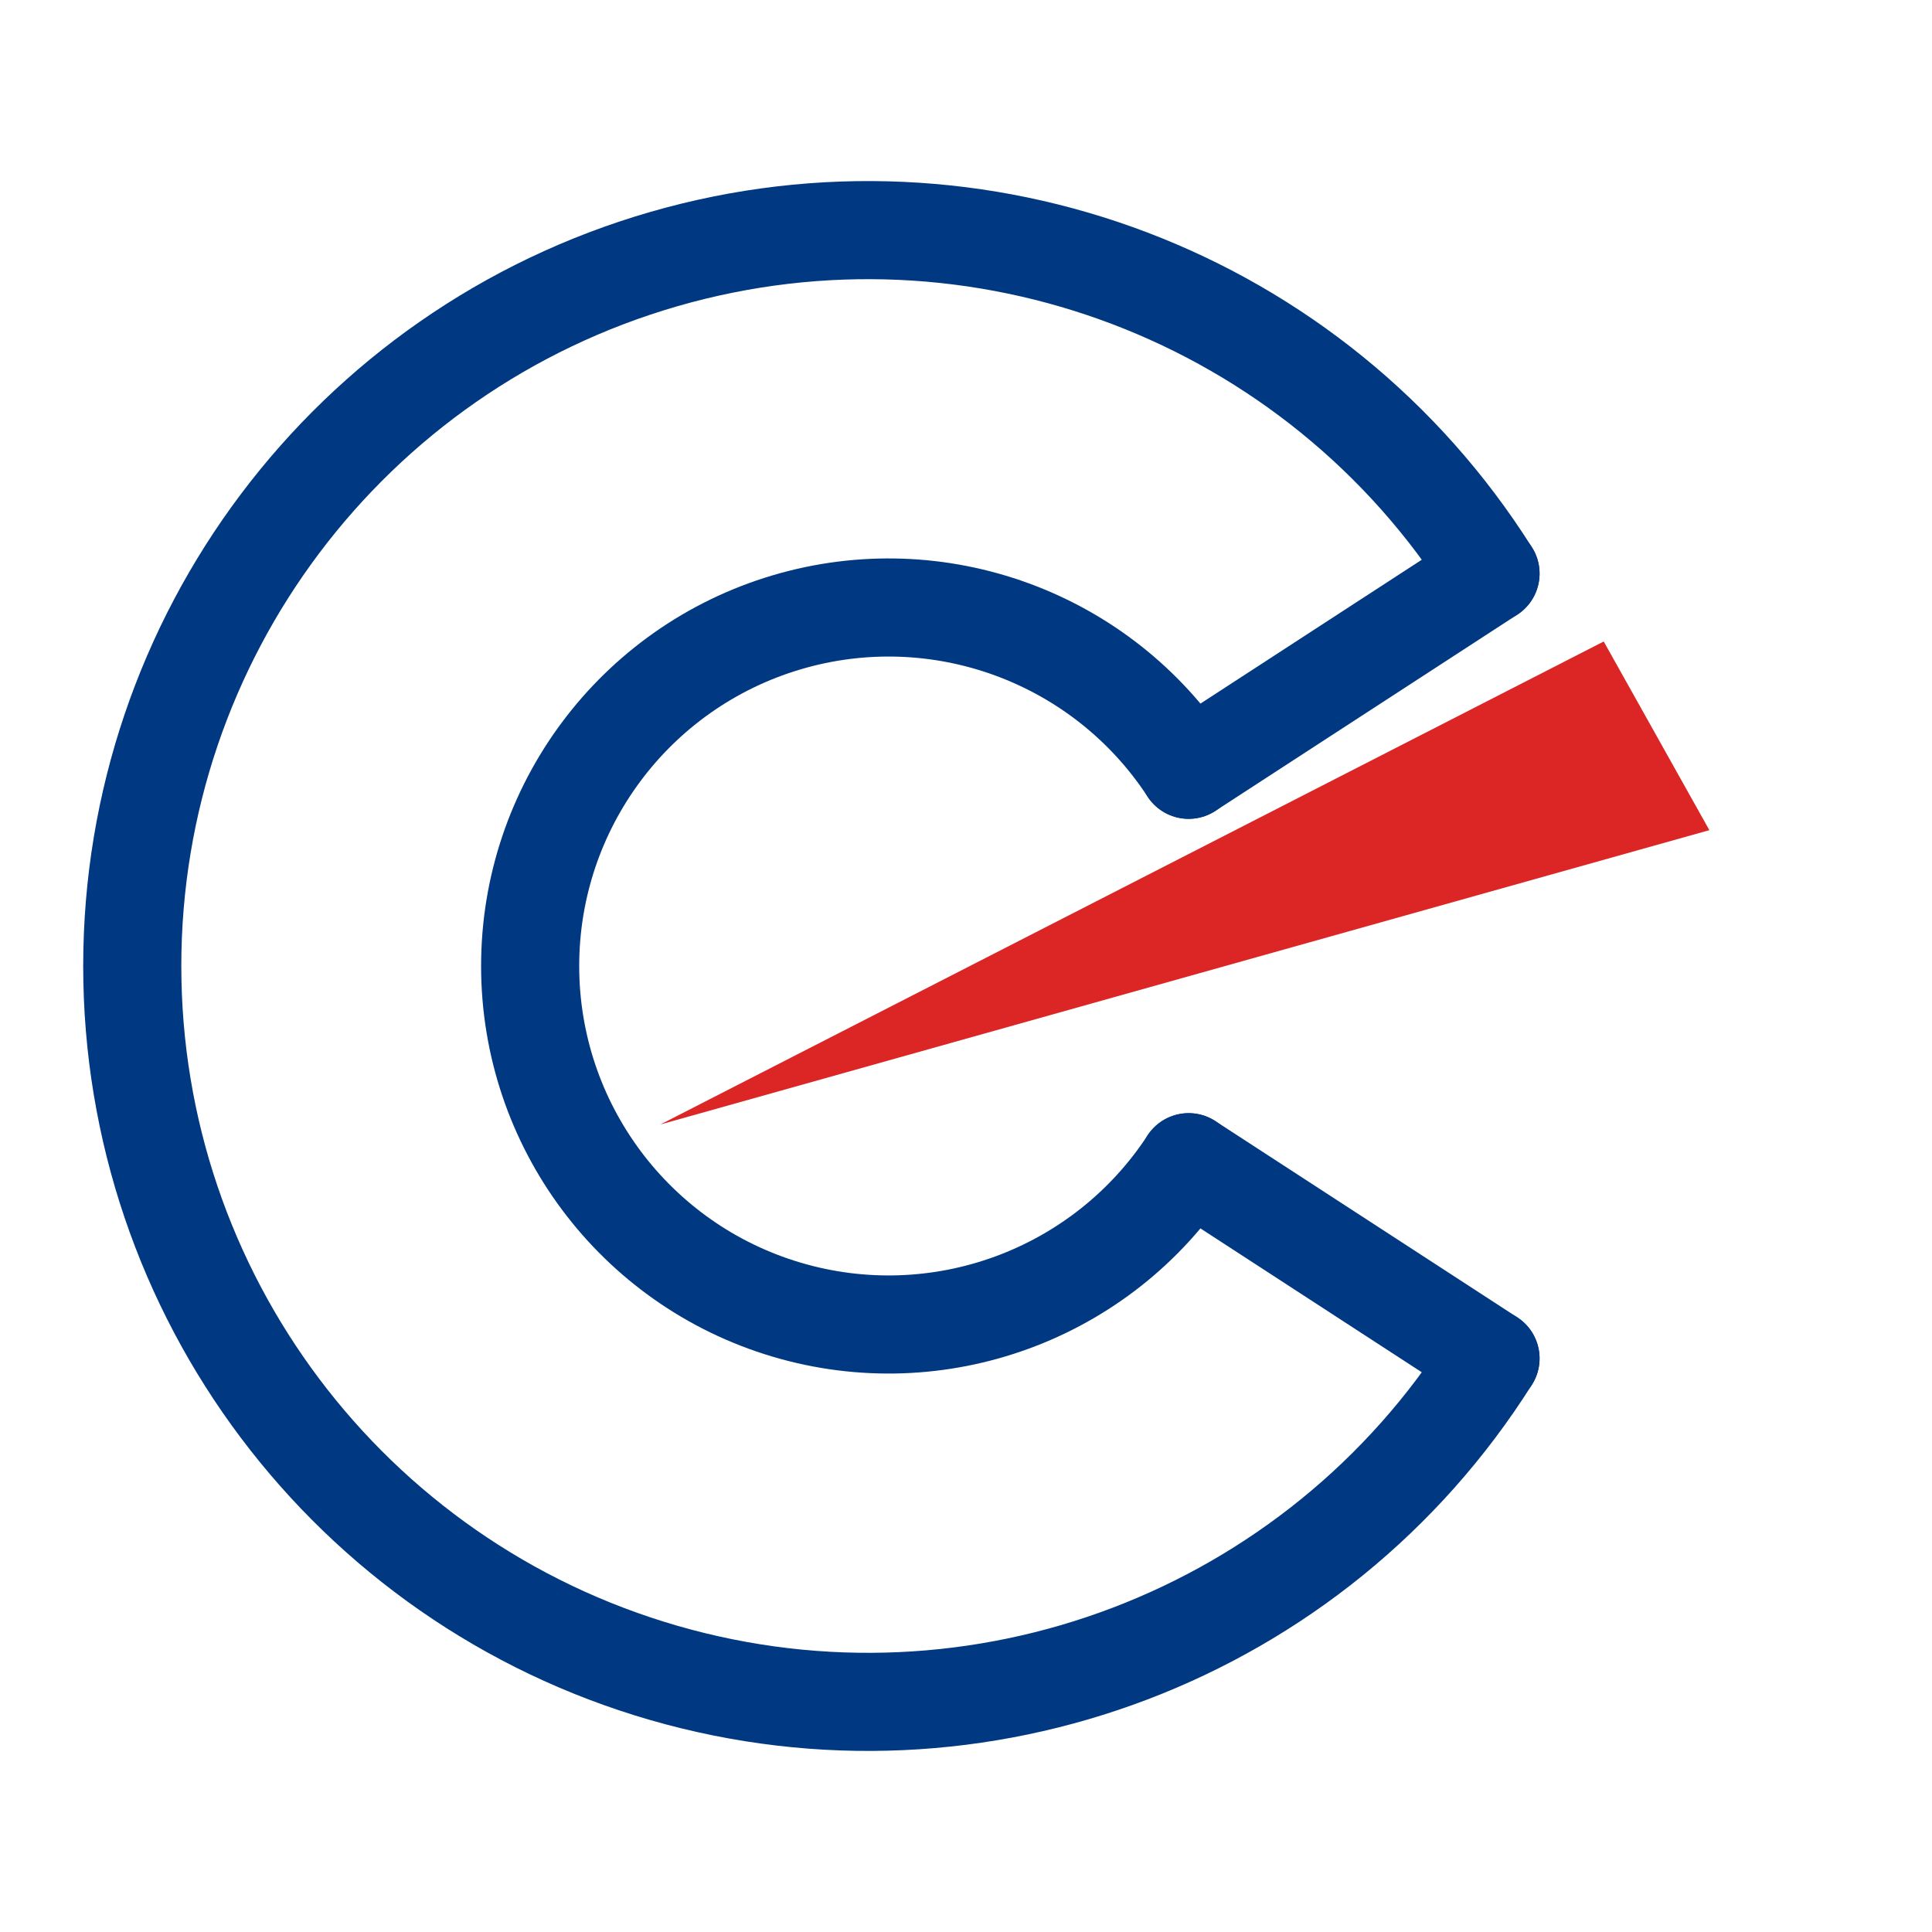
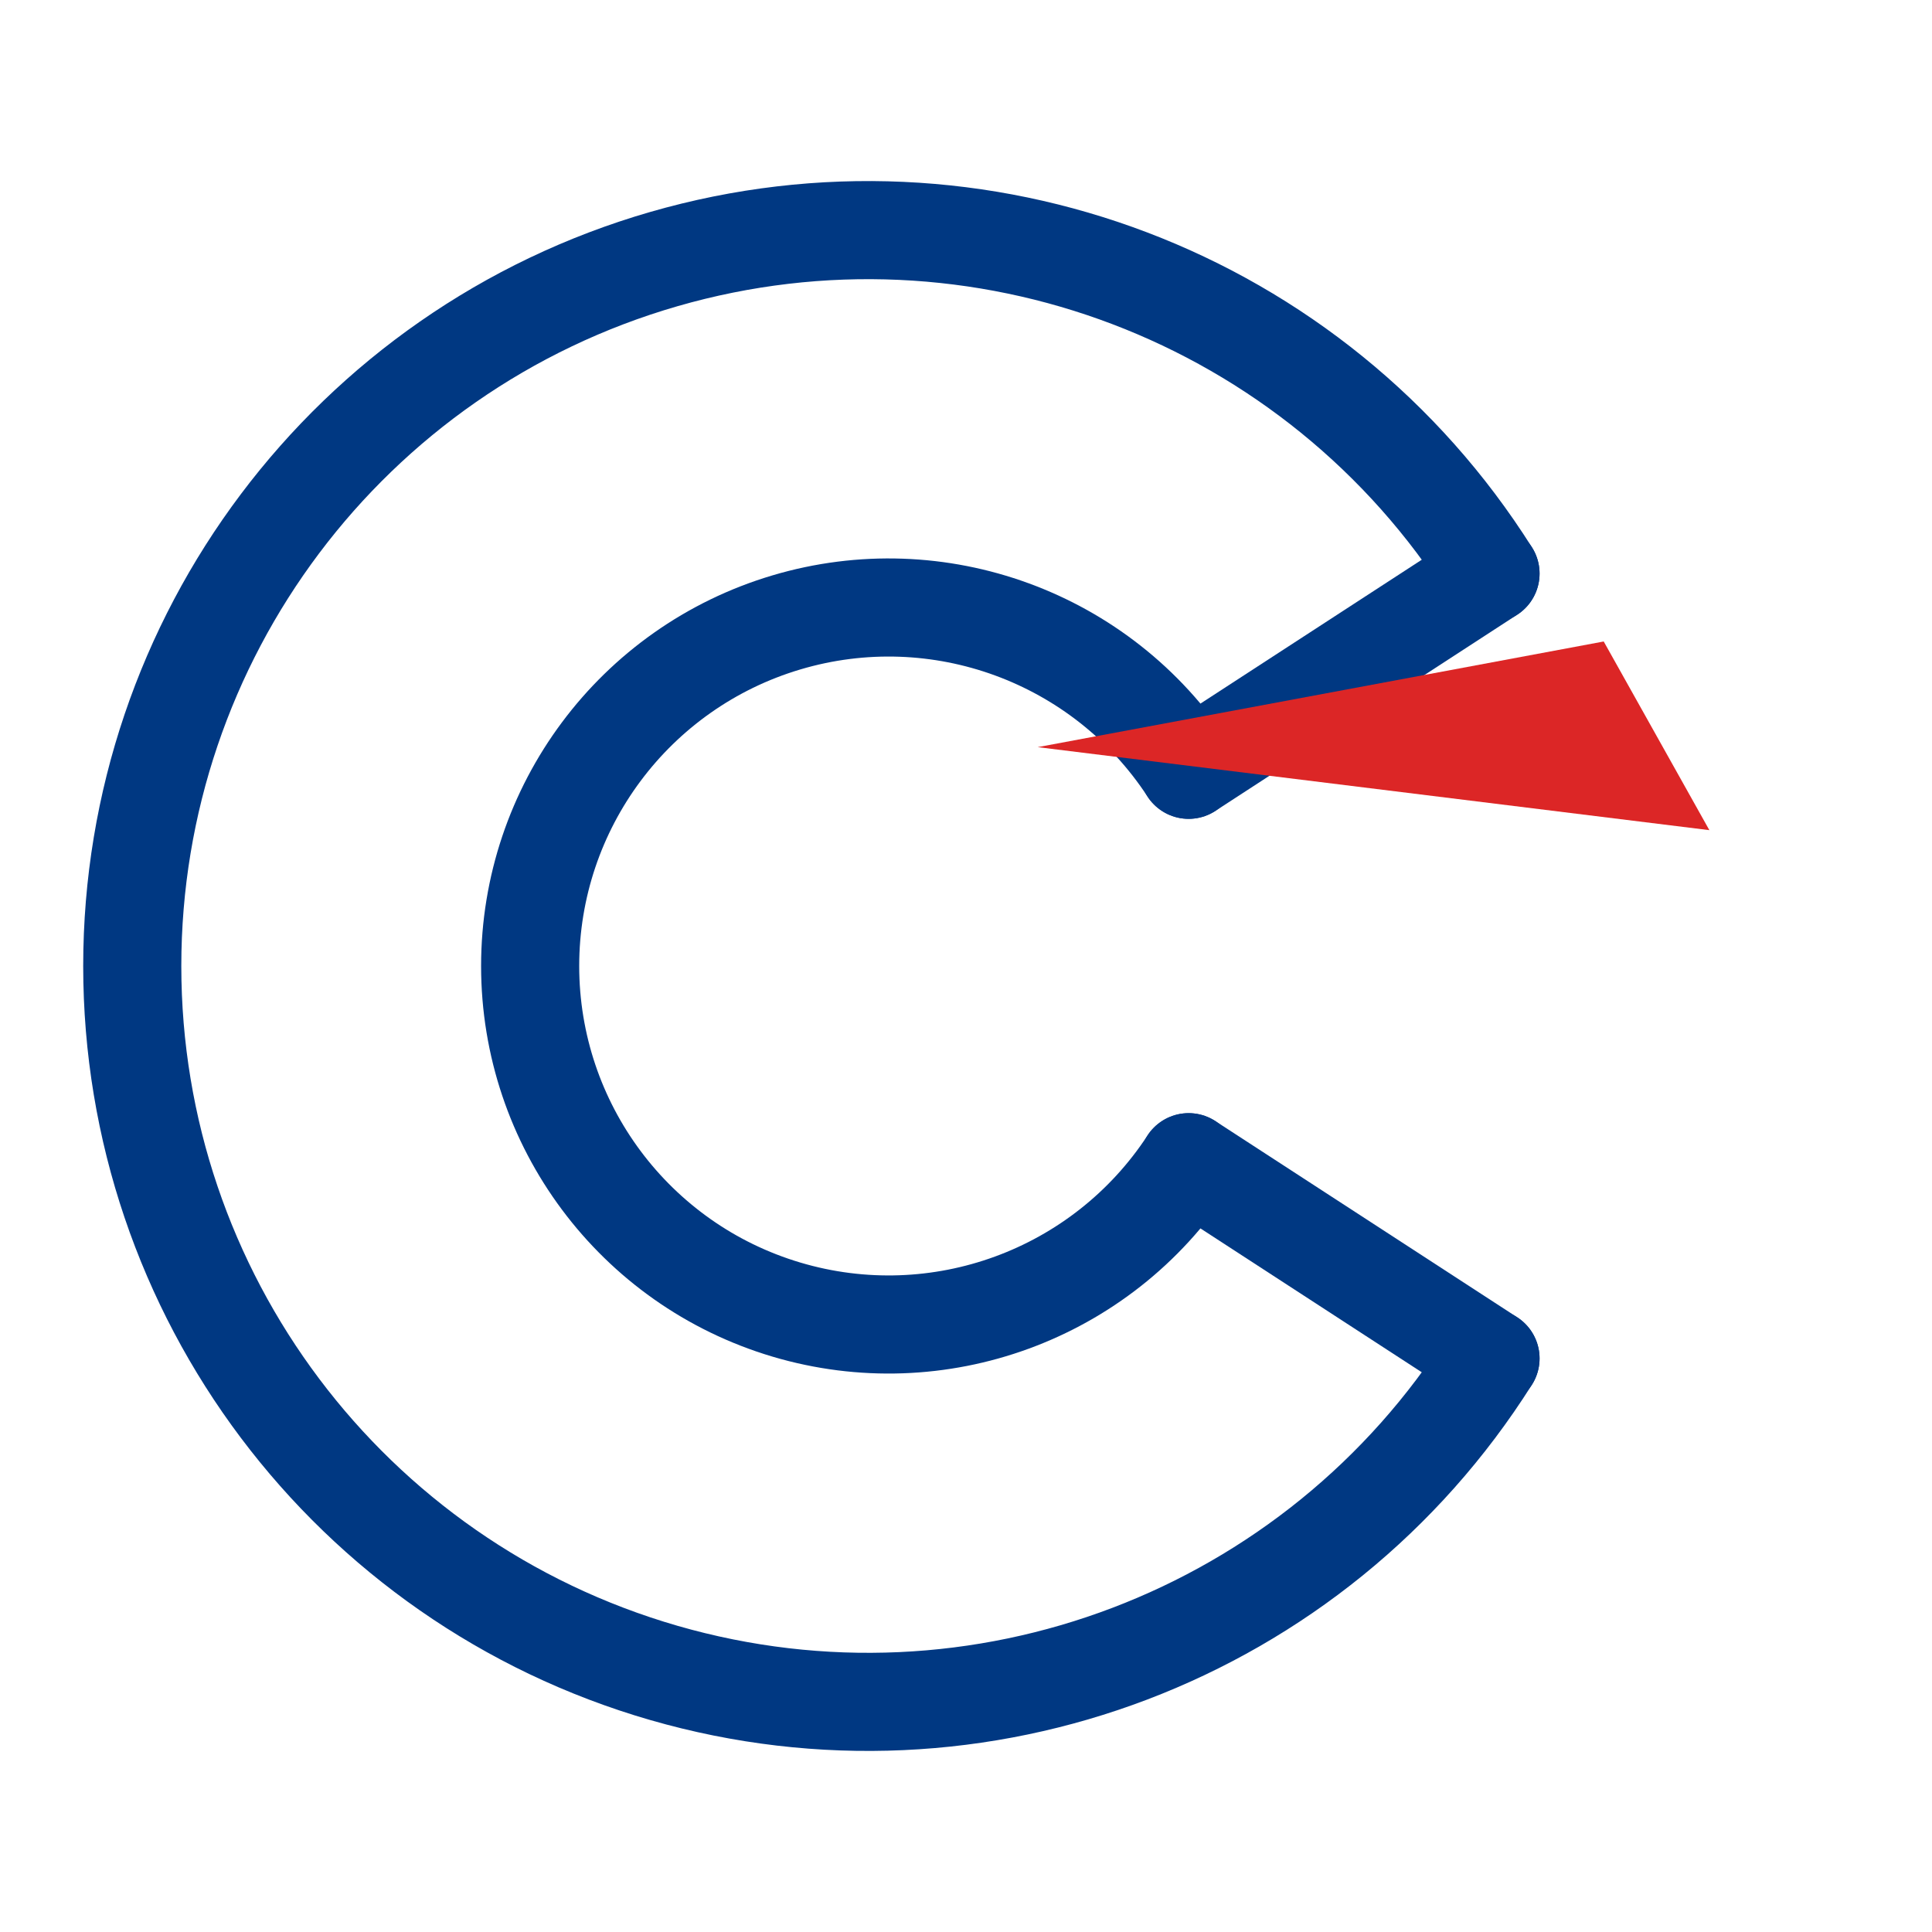
<svg xmlns="http://www.w3.org/2000/svg" viewBox="0 0 512 512" fill="none">
  <g stroke="#003882" stroke-width="26" stroke-linecap="round" stroke-linejoin="round" fill="none">
    <path d="M 395 152 A 195 195 0 1 0 395 360" />
    <path d="M 315 204 A 95 95 0 1 0 315 308" />
    <line x1="315" y1="204" x2="395" y2="152" />
    <line x1="315" y1="308" x2="395" y2="360" />
  </g>
-   <polygon points="425,170 453,220 175,298" fill="#DC2626" />
+   <polygon points="425,170 453,220 275,198" fill="#DC2626" />
</svg>
